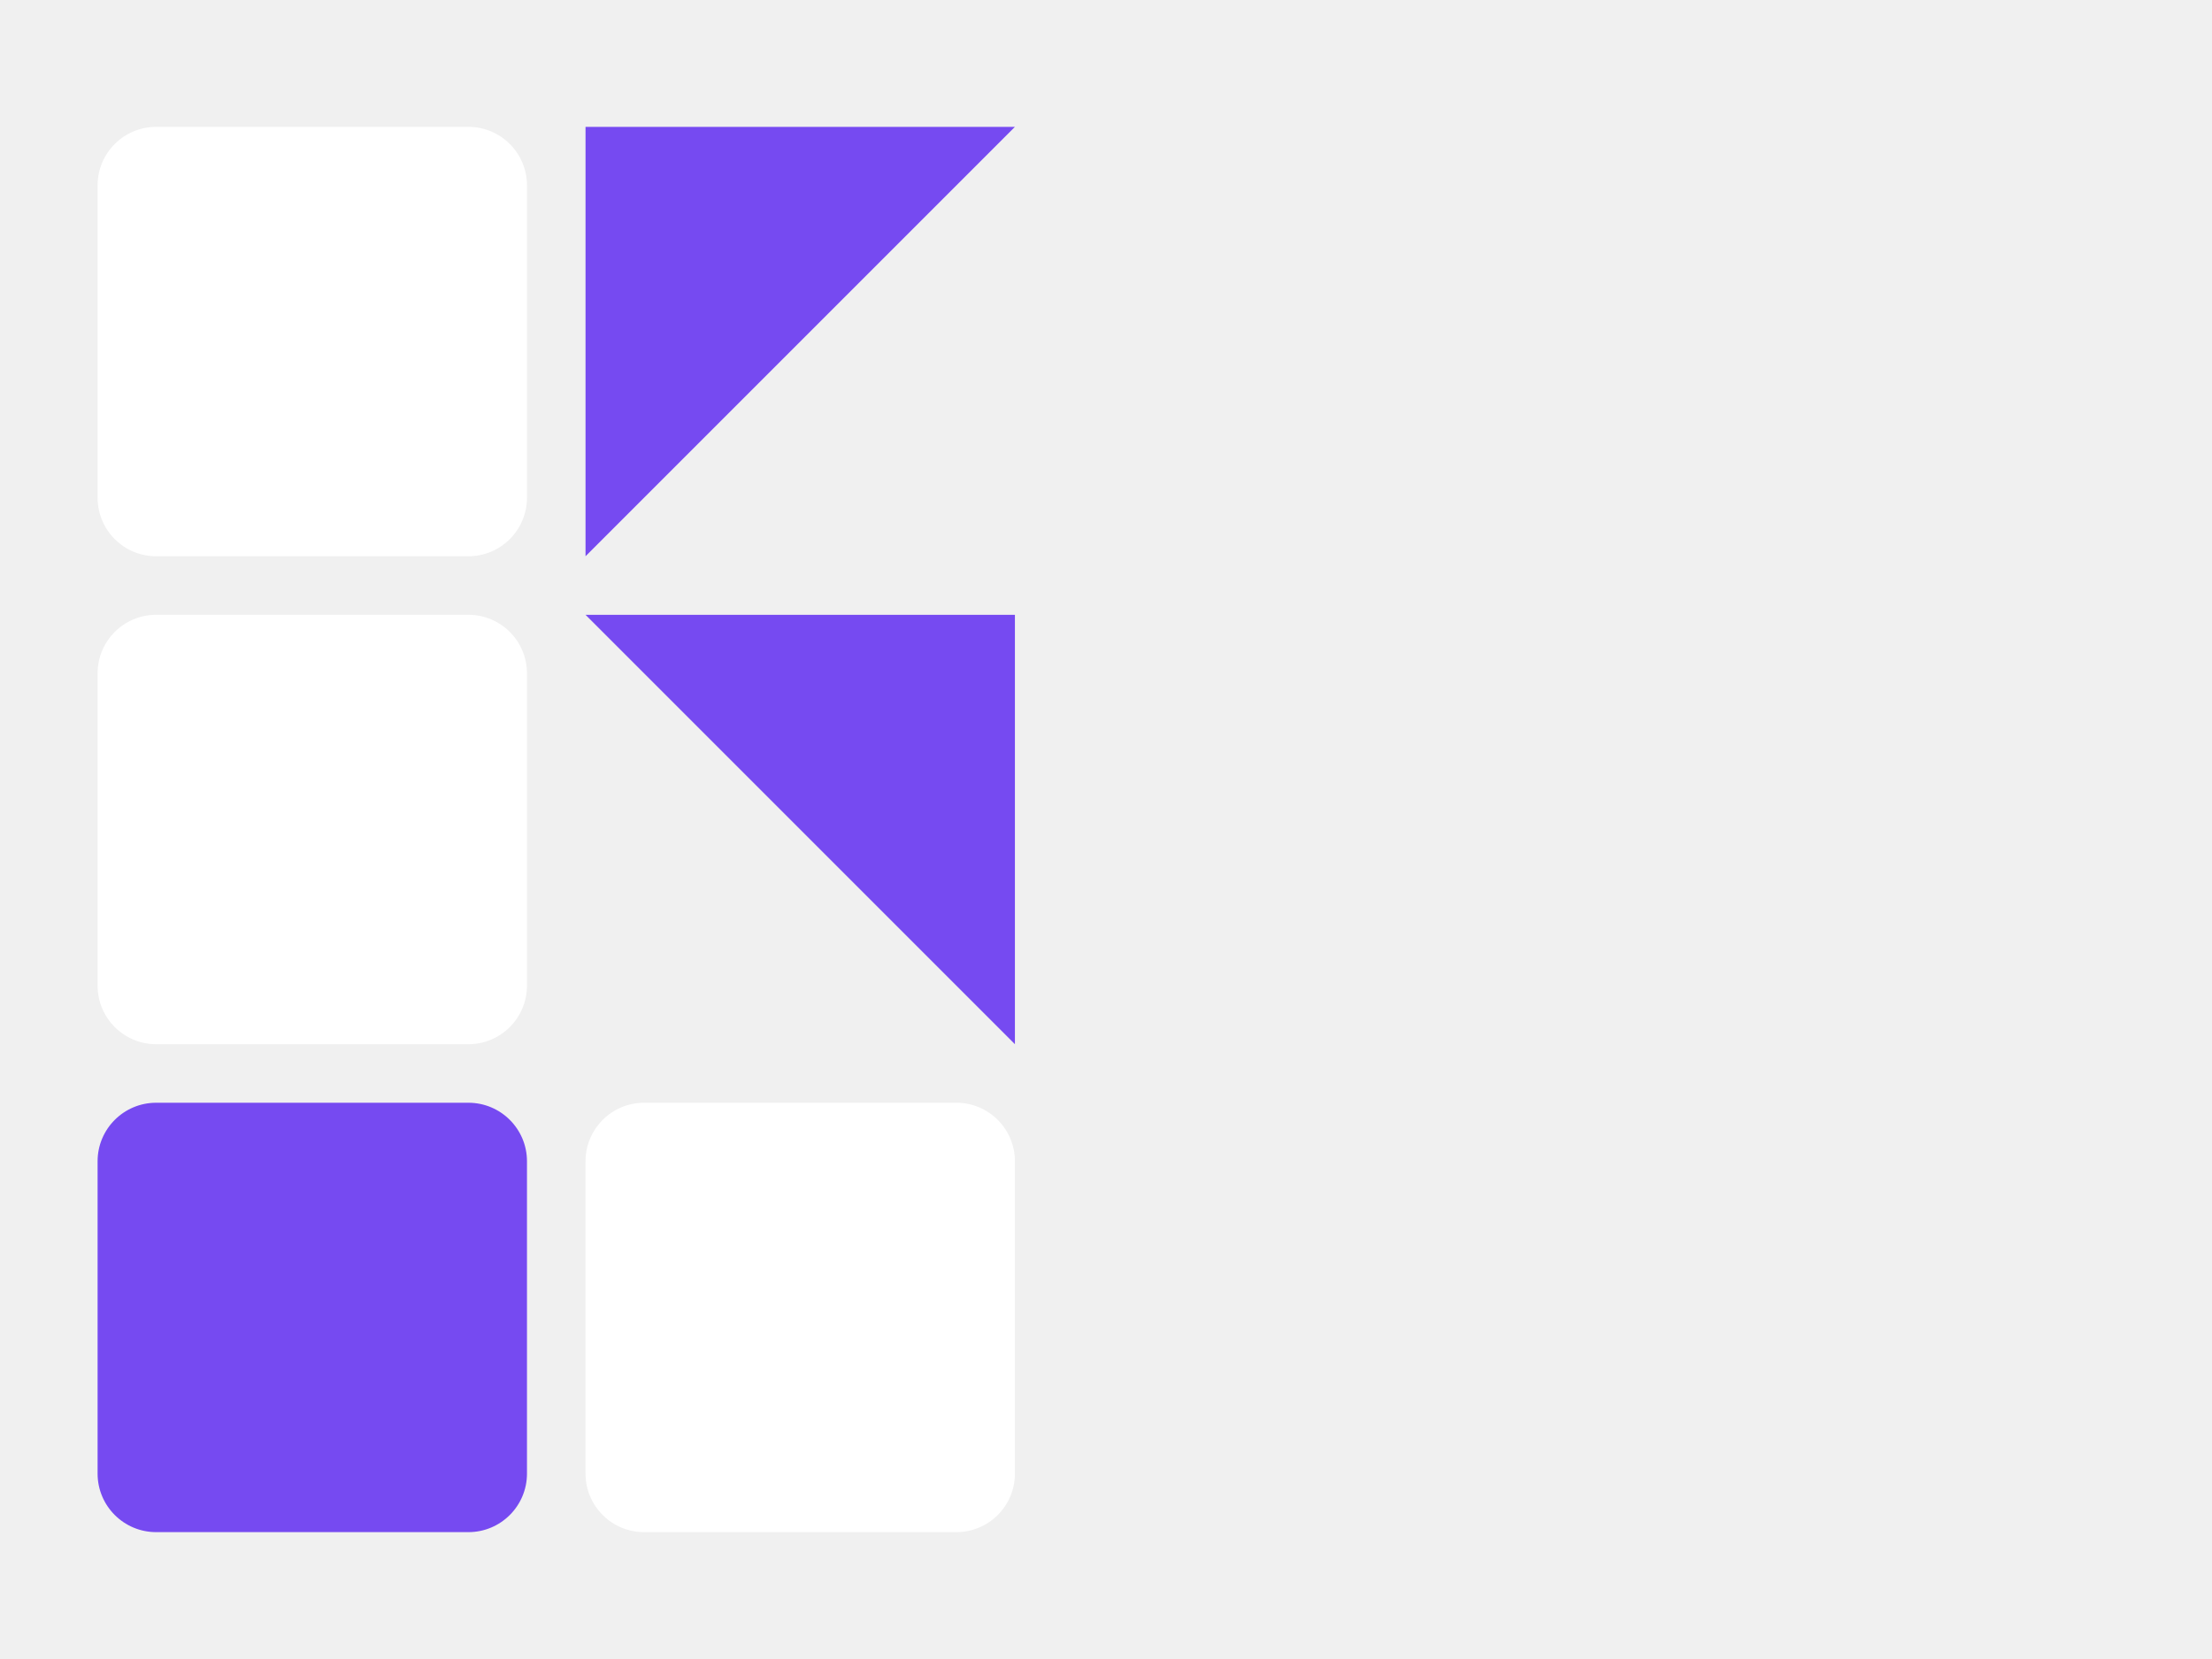
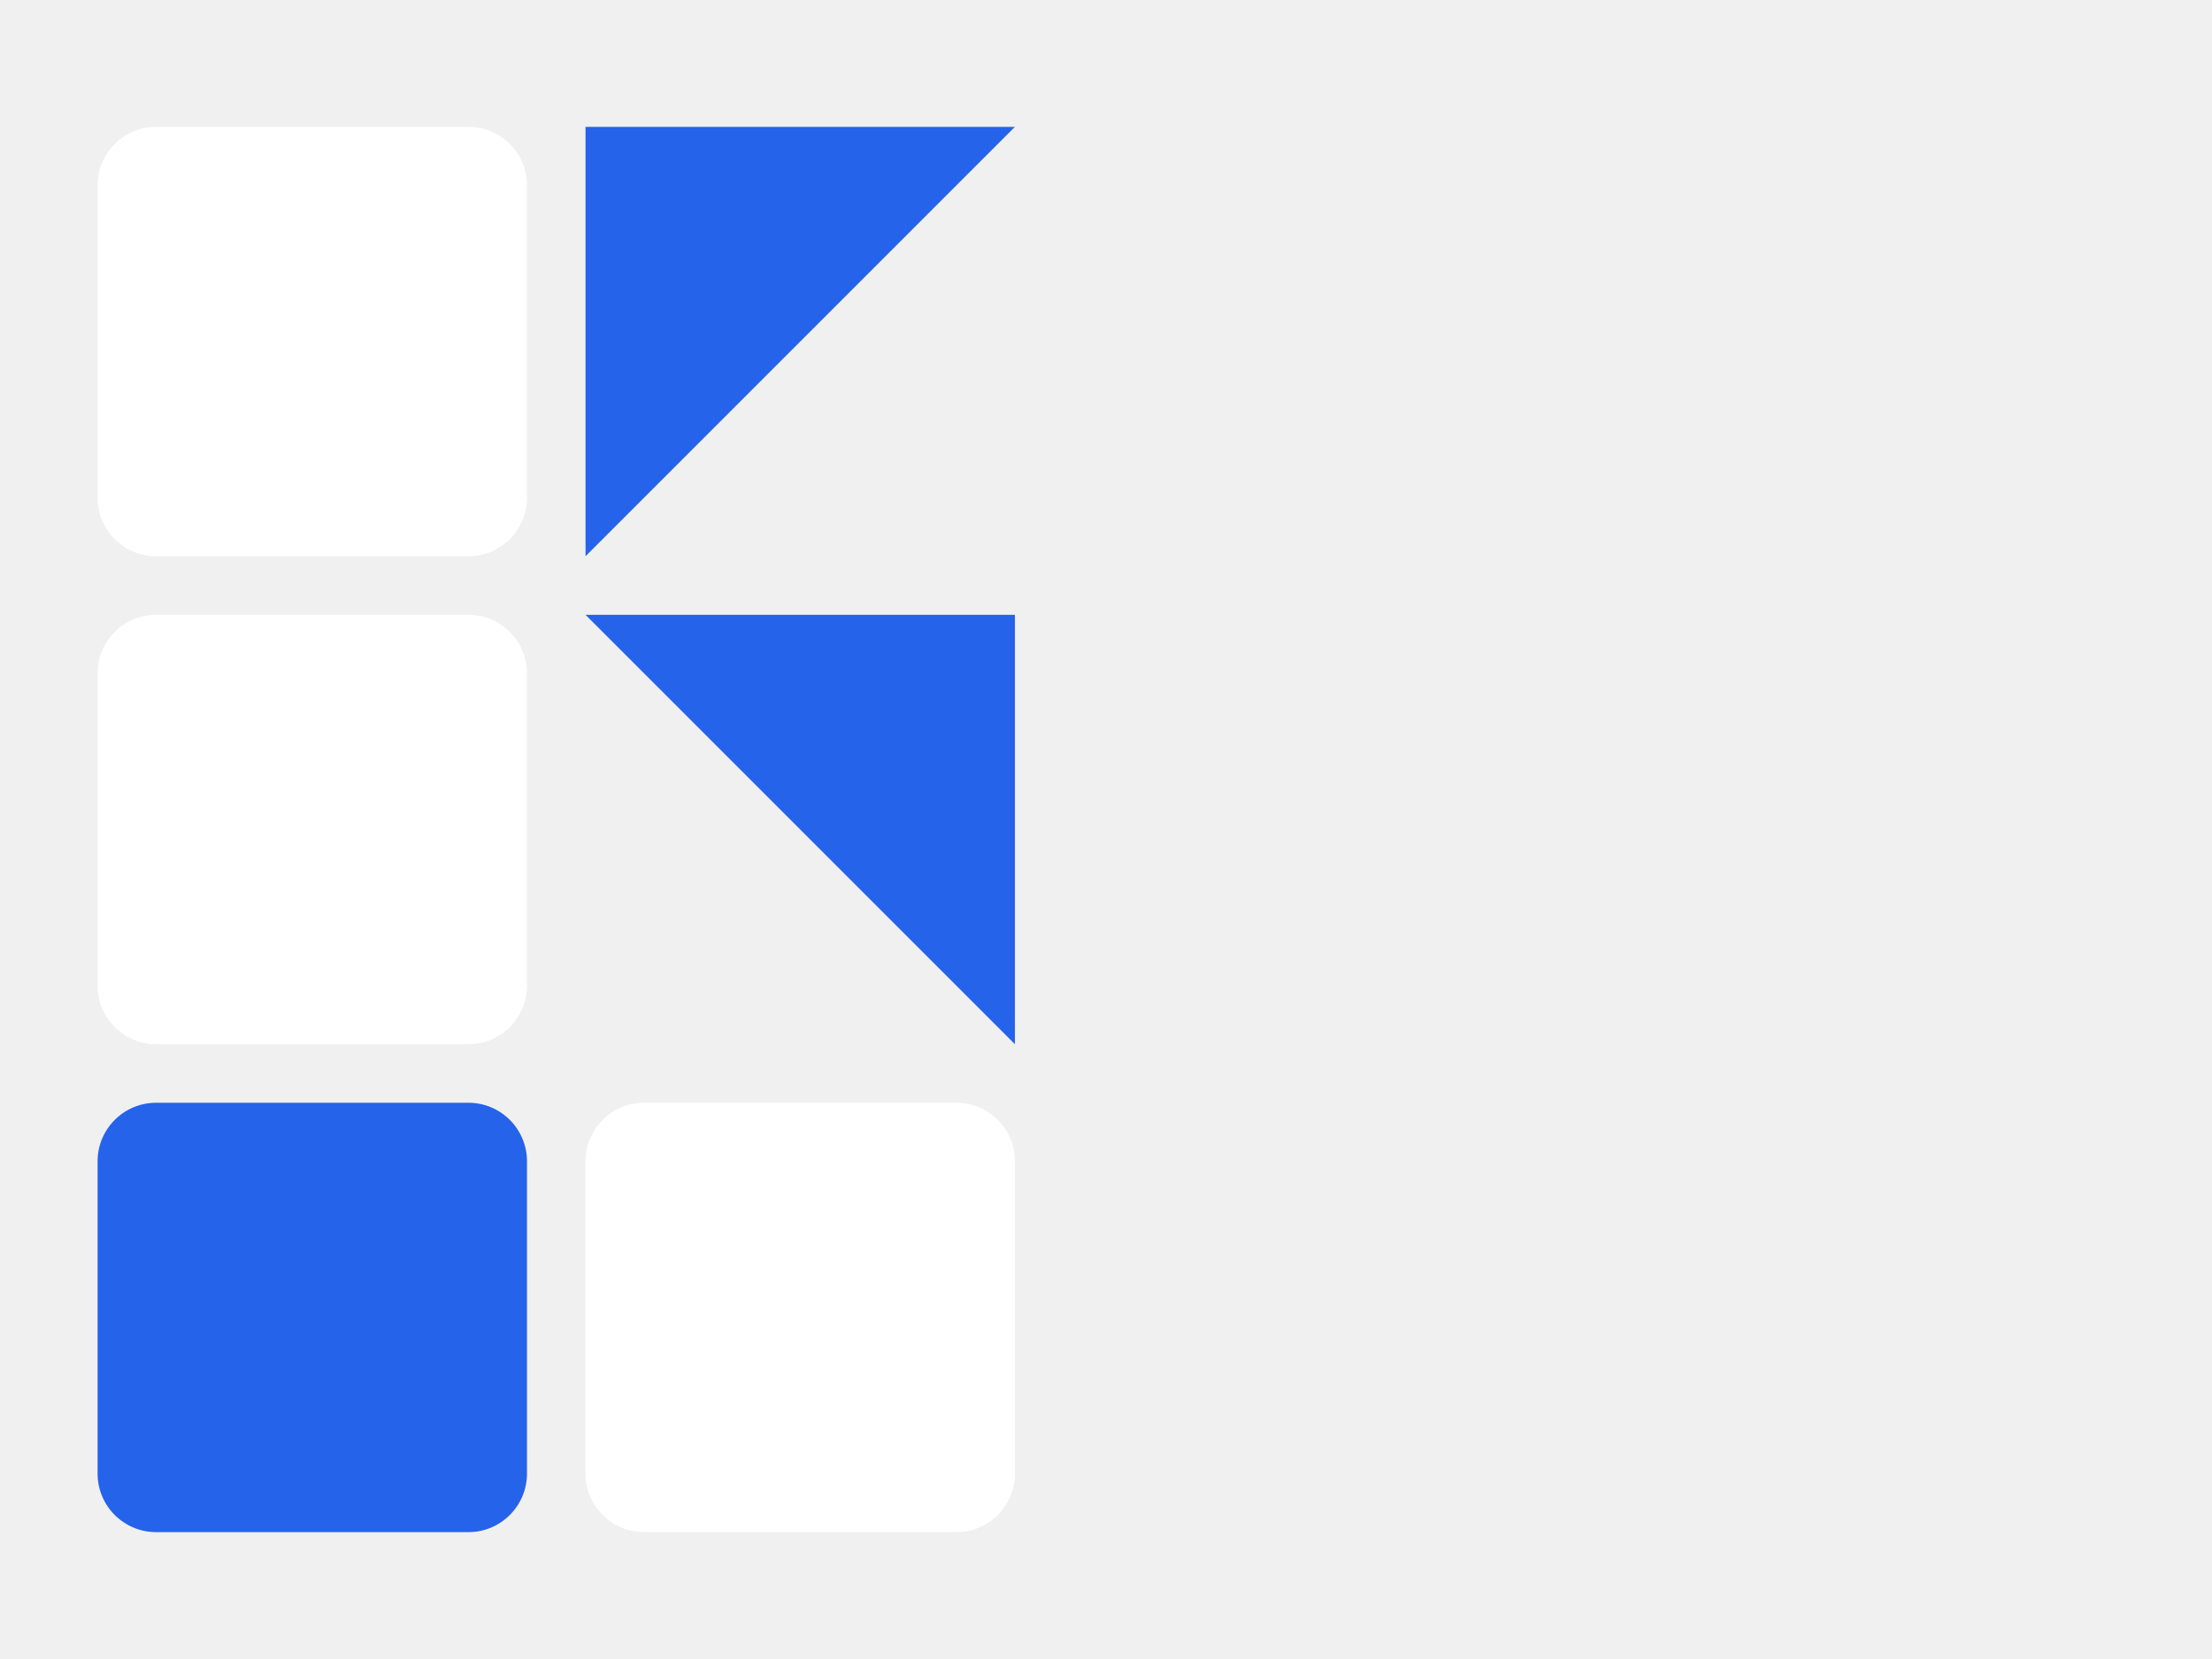
<svg xmlns="http://www.w3.org/2000/svg" width="120" height="90" viewBox="0 0 120 170" preserveAspectRatio="xMinYMid meet">
  <defs>
    <style>
            .k-nav { fill: #FFFFFF; }
-             .k-grn { fill: #764AF1; }
+             .k-grn { fill: #2563EB; }
            .brand { font-family: 'Segoe UI', Roboto, Arial, sans-serif; font-weight: 700; fill: #FFFFFF; }
            .tag { font-family: 'Segoe UI', Roboto, Arial, sans-serif; font-weight: 600; fill: #FFFFFF; }
        </style>
  </defs>
  <g>
    <g id="icon">
      <rect id="svg_1" fill="#0F172A" class="k-nav" rx="6" height="44" width="44" y="13" x="10" />
-       <polygon id="svg_2" fill="#764AF1" class="k-grn" points="60,13 104,13 60,57 " />
+       <polygon id="svg_2" fill="#2563EB" class="k-grn" points="60,13 104,13 60,57 " />
      <rect id="svg_3" fill="#0F172A" class="k-nav" rx="6" height="44" width="44" y="63" x="10" />
-       <polygon id="svg_4" fill="#764AF1" class="k-grn" points="60,63 104,63 104,107 " />
-       <rect id="svg_5" fill="#764AF1" class="k-grn" rx="6" height="44" width="44" y="113" x="10" />
+       <polygon id="svg_4" fill="#2563EB" class="k-grn" points="60,63 104,63 104,107 " />
+       <rect id="svg_5" fill="#2563EB" class="k-grn" rx="6" height="44" width="44" y="113" x="10" />
      <rect id="svg_6" fill="#0F172A" class="k-nav" rx="6" height="44" width="44" y="113" x="60" />
    </g>
  </g>
</svg>
